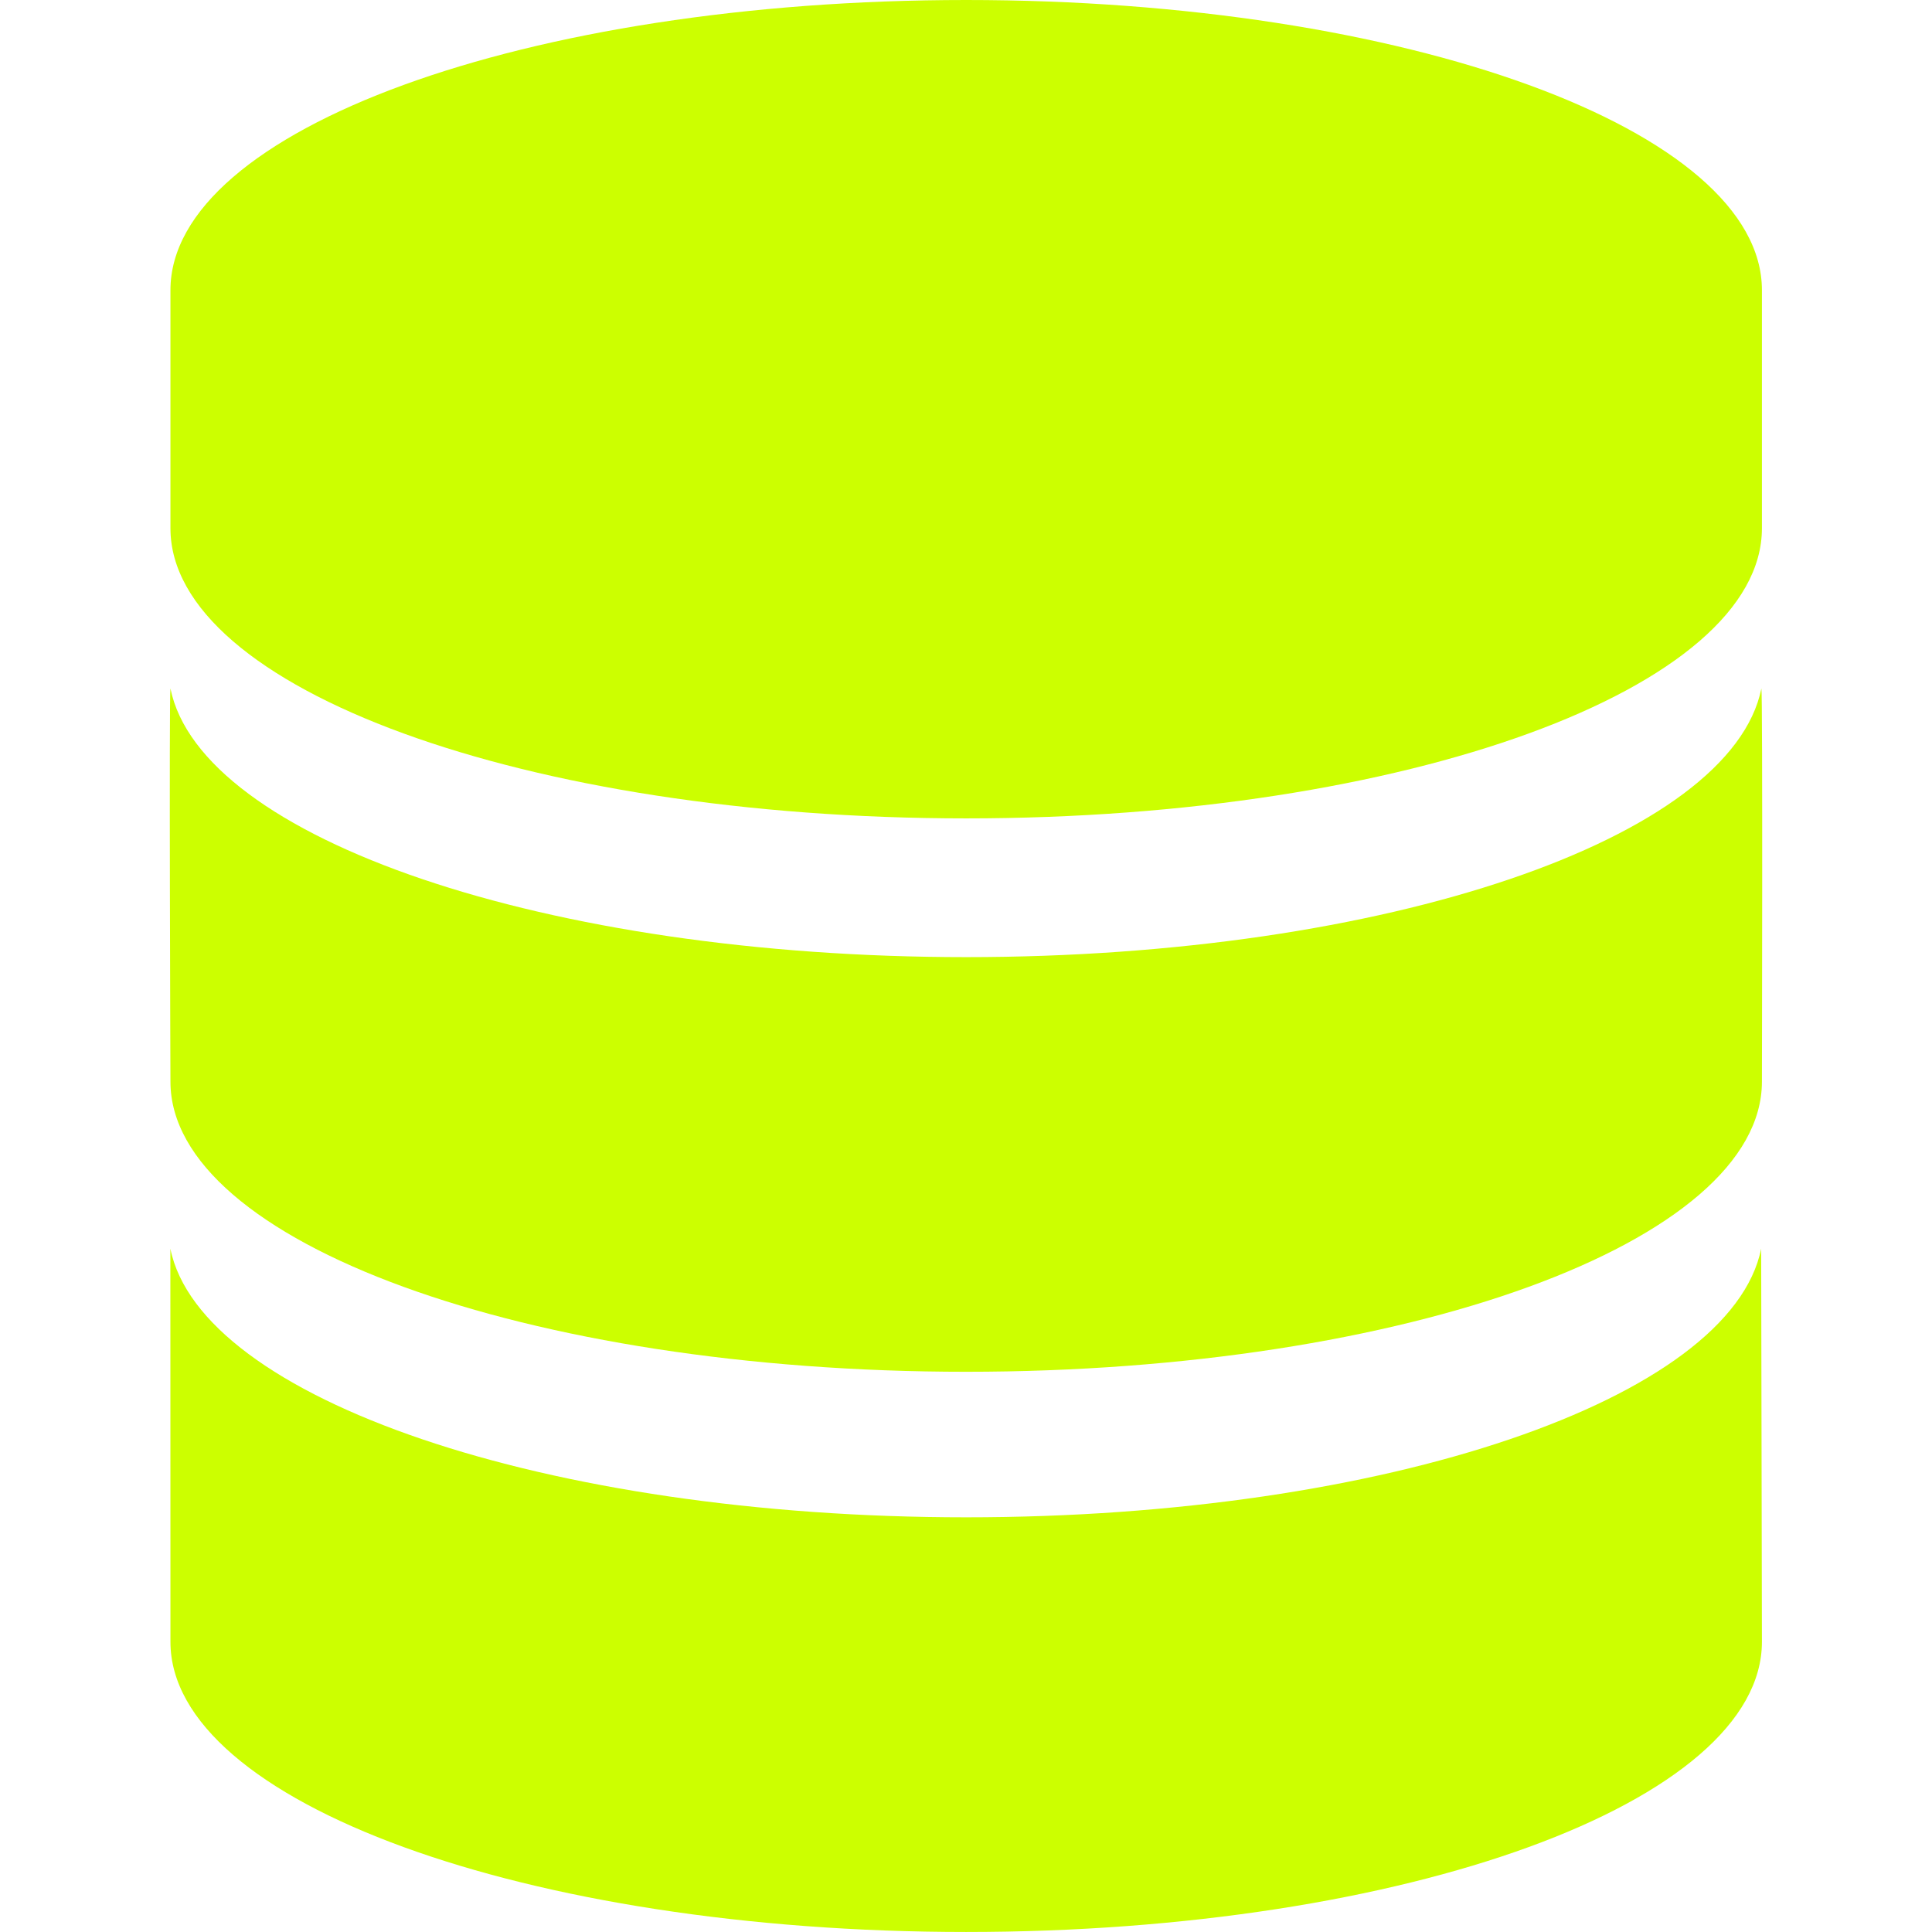
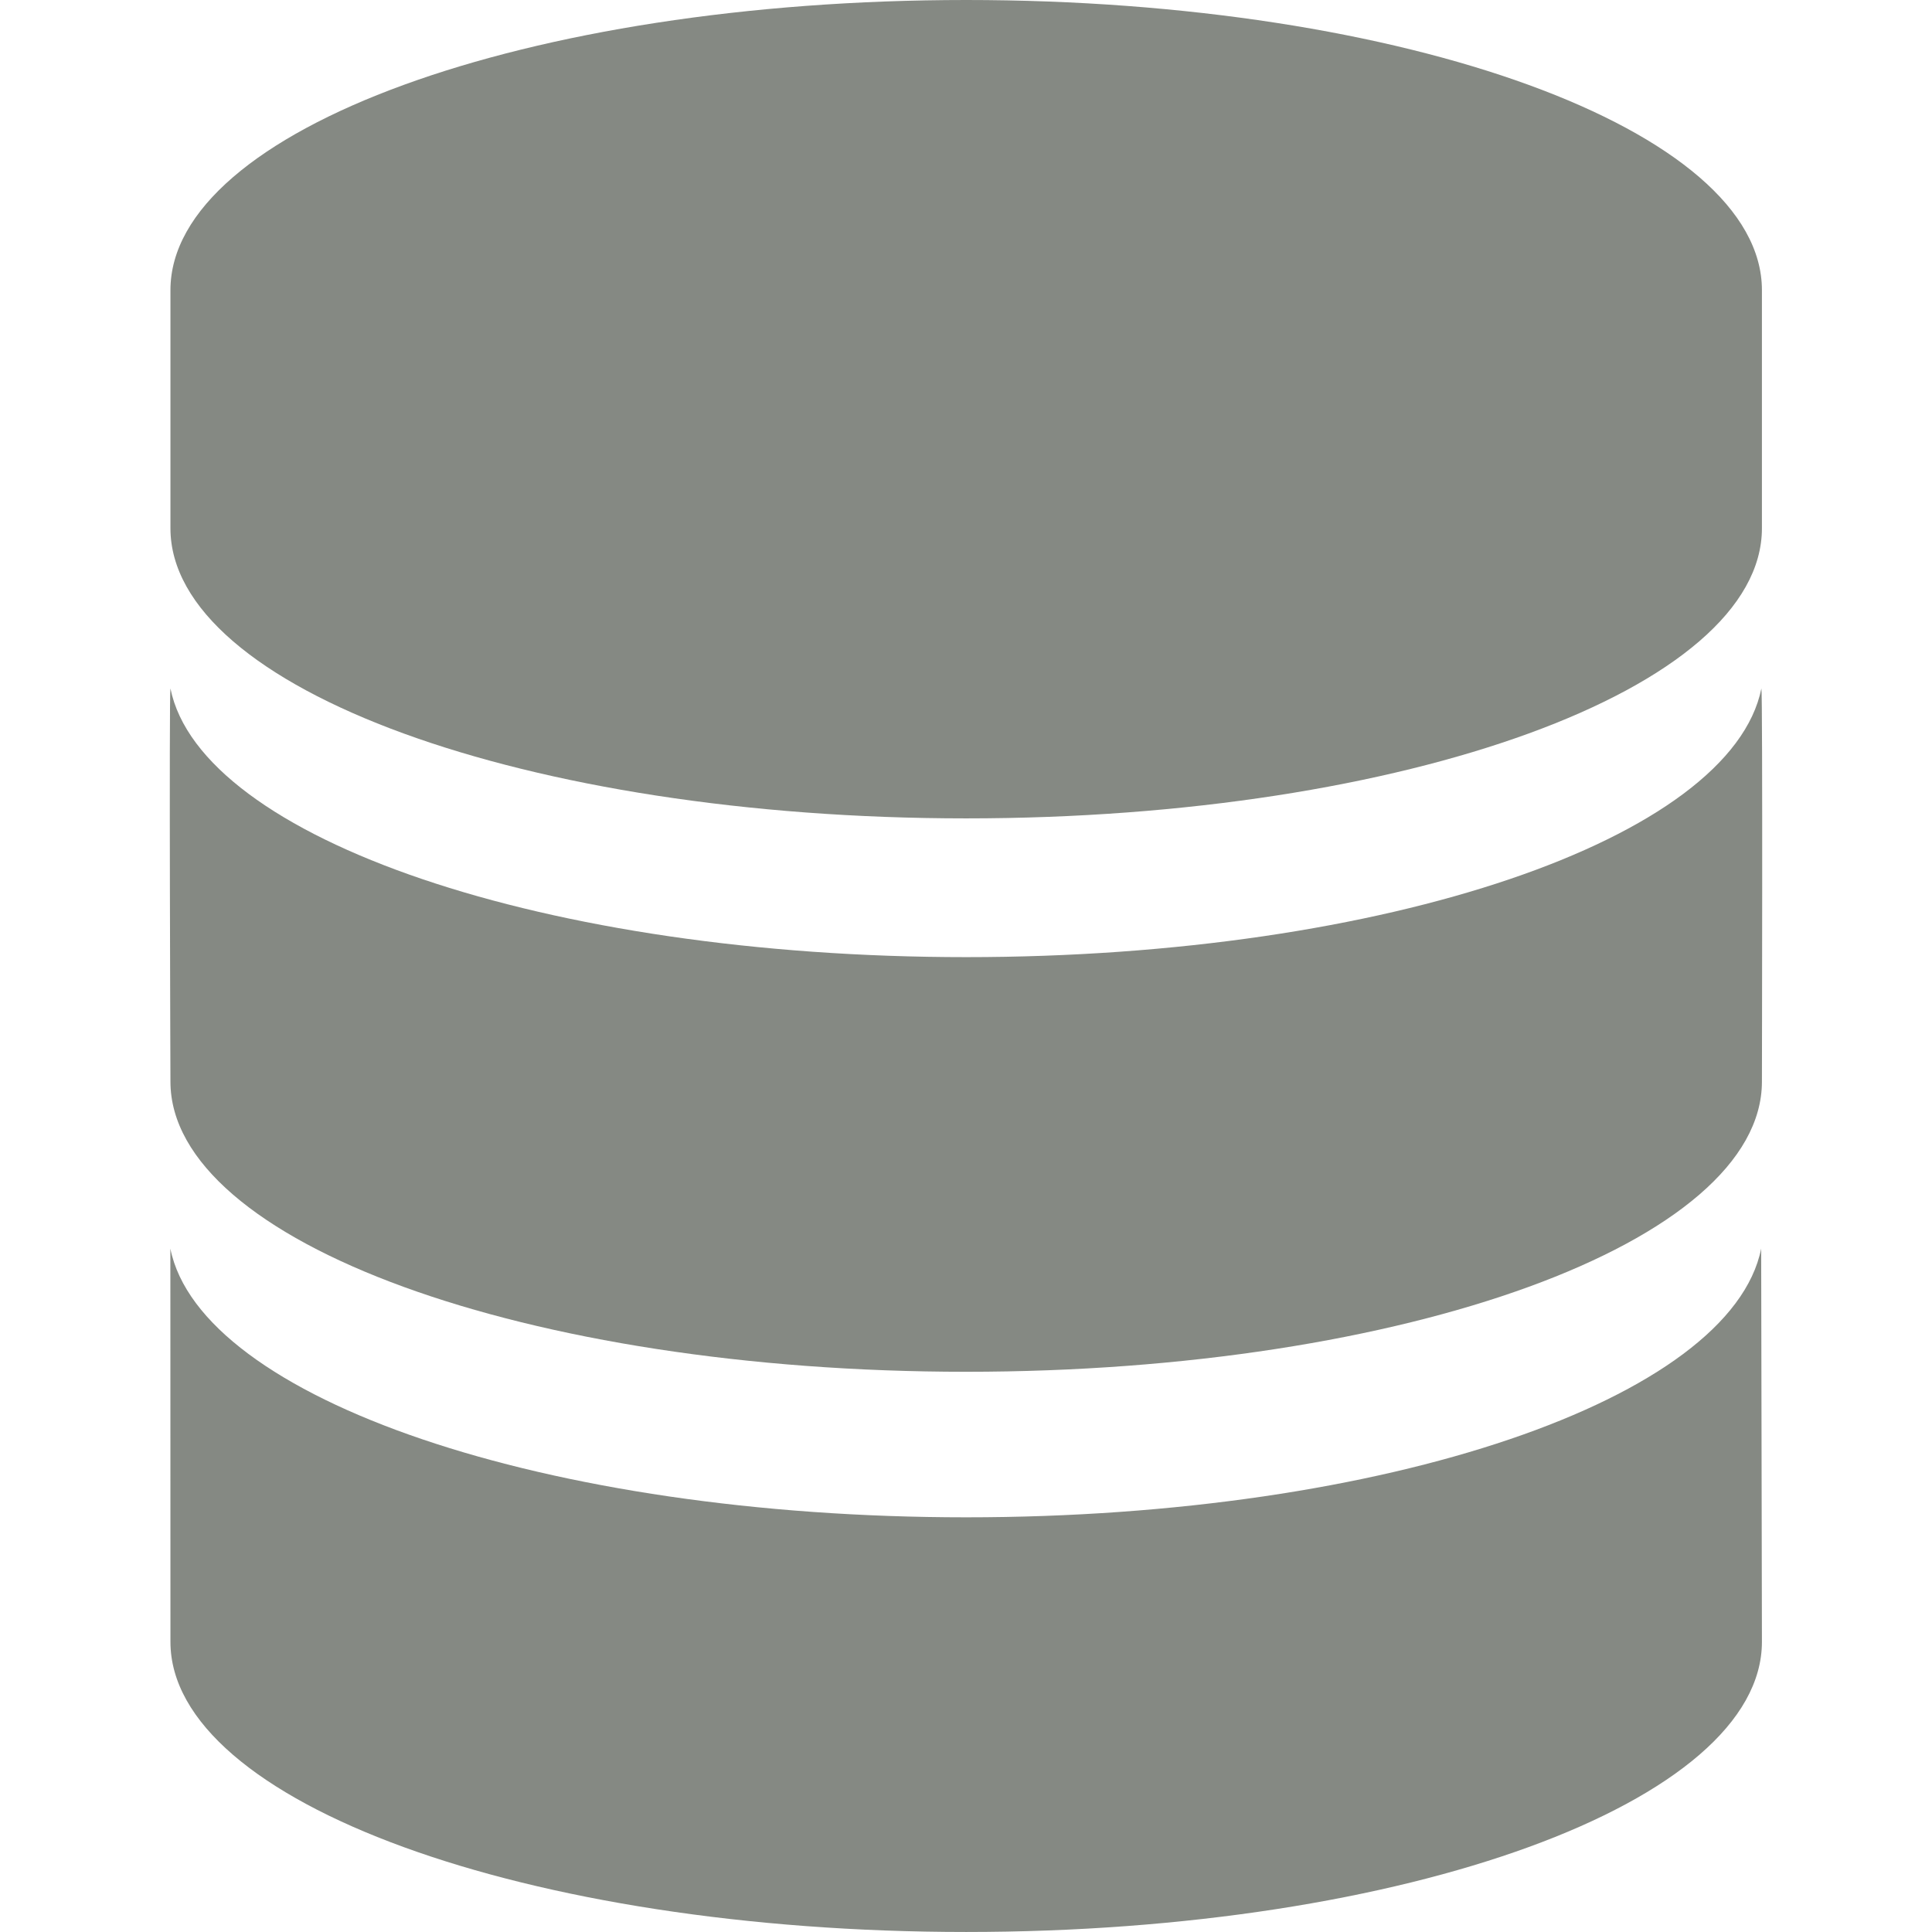
- <svg xmlns="http://www.w3.org/2000/svg" fill="#CCFF00" version="1.1" id="Capa_1" viewBox="0 0 95.103 95.103" xml:space="preserve" width="95" height="95">
+ <svg xmlns="http://www.w3.org/2000/svg" fill="#858983" version="1.1" id="Capa_1" viewBox="0 0 95.103 95.103" xml:space="preserve" width="95" height="95">
  <g id="SVGRepo_bgCarrier" stroke-width="0" />
  <g id="SVGRepo_tracerCarrier" stroke-linecap="round" stroke-linejoin="round" />
  <g id="SVGRepo_iconCarrier">
    <g>
      <g id="Layer_1_14_">
        <g>
          <g>
            <path d="M47.561,0C25.928,0,8.39,6.393,8.39,14.283v11.72c0,7.891,17.538,14.282,39.171,14.282 c21.632,0,39.17-6.392,39.17-14.282v-11.72C86.731,6.393,69.193,0,47.561,0z" />
          </g>
        </g>
        <g>
          <g>
            <path d="M47.561,47.115c-20.654,0-37.682-5.832-39.171-13.227c-0.071,0.353,0,19.355,0,19.355 c0,7.892,17.538,14.283,39.171,14.283c21.632,0,39.17-6.393,39.17-14.283c0,0,0.044-19.003-0.026-19.355 C85.214,41.284,68.214,47.115,47.561,47.115z" />
          </g>
        </g>
        <path d="M86.694,61.464c-1.488,7.391-18.479,13.226-39.133,13.226S9.875,68.854,8.386,61.464L8.39,80.82 c0,7.891,17.538,14.282,39.171,14.282c21.632,0,39.17-6.393,39.17-14.282L86.694,61.464z" />
      </g>
    </g>
  </g>
</svg>
